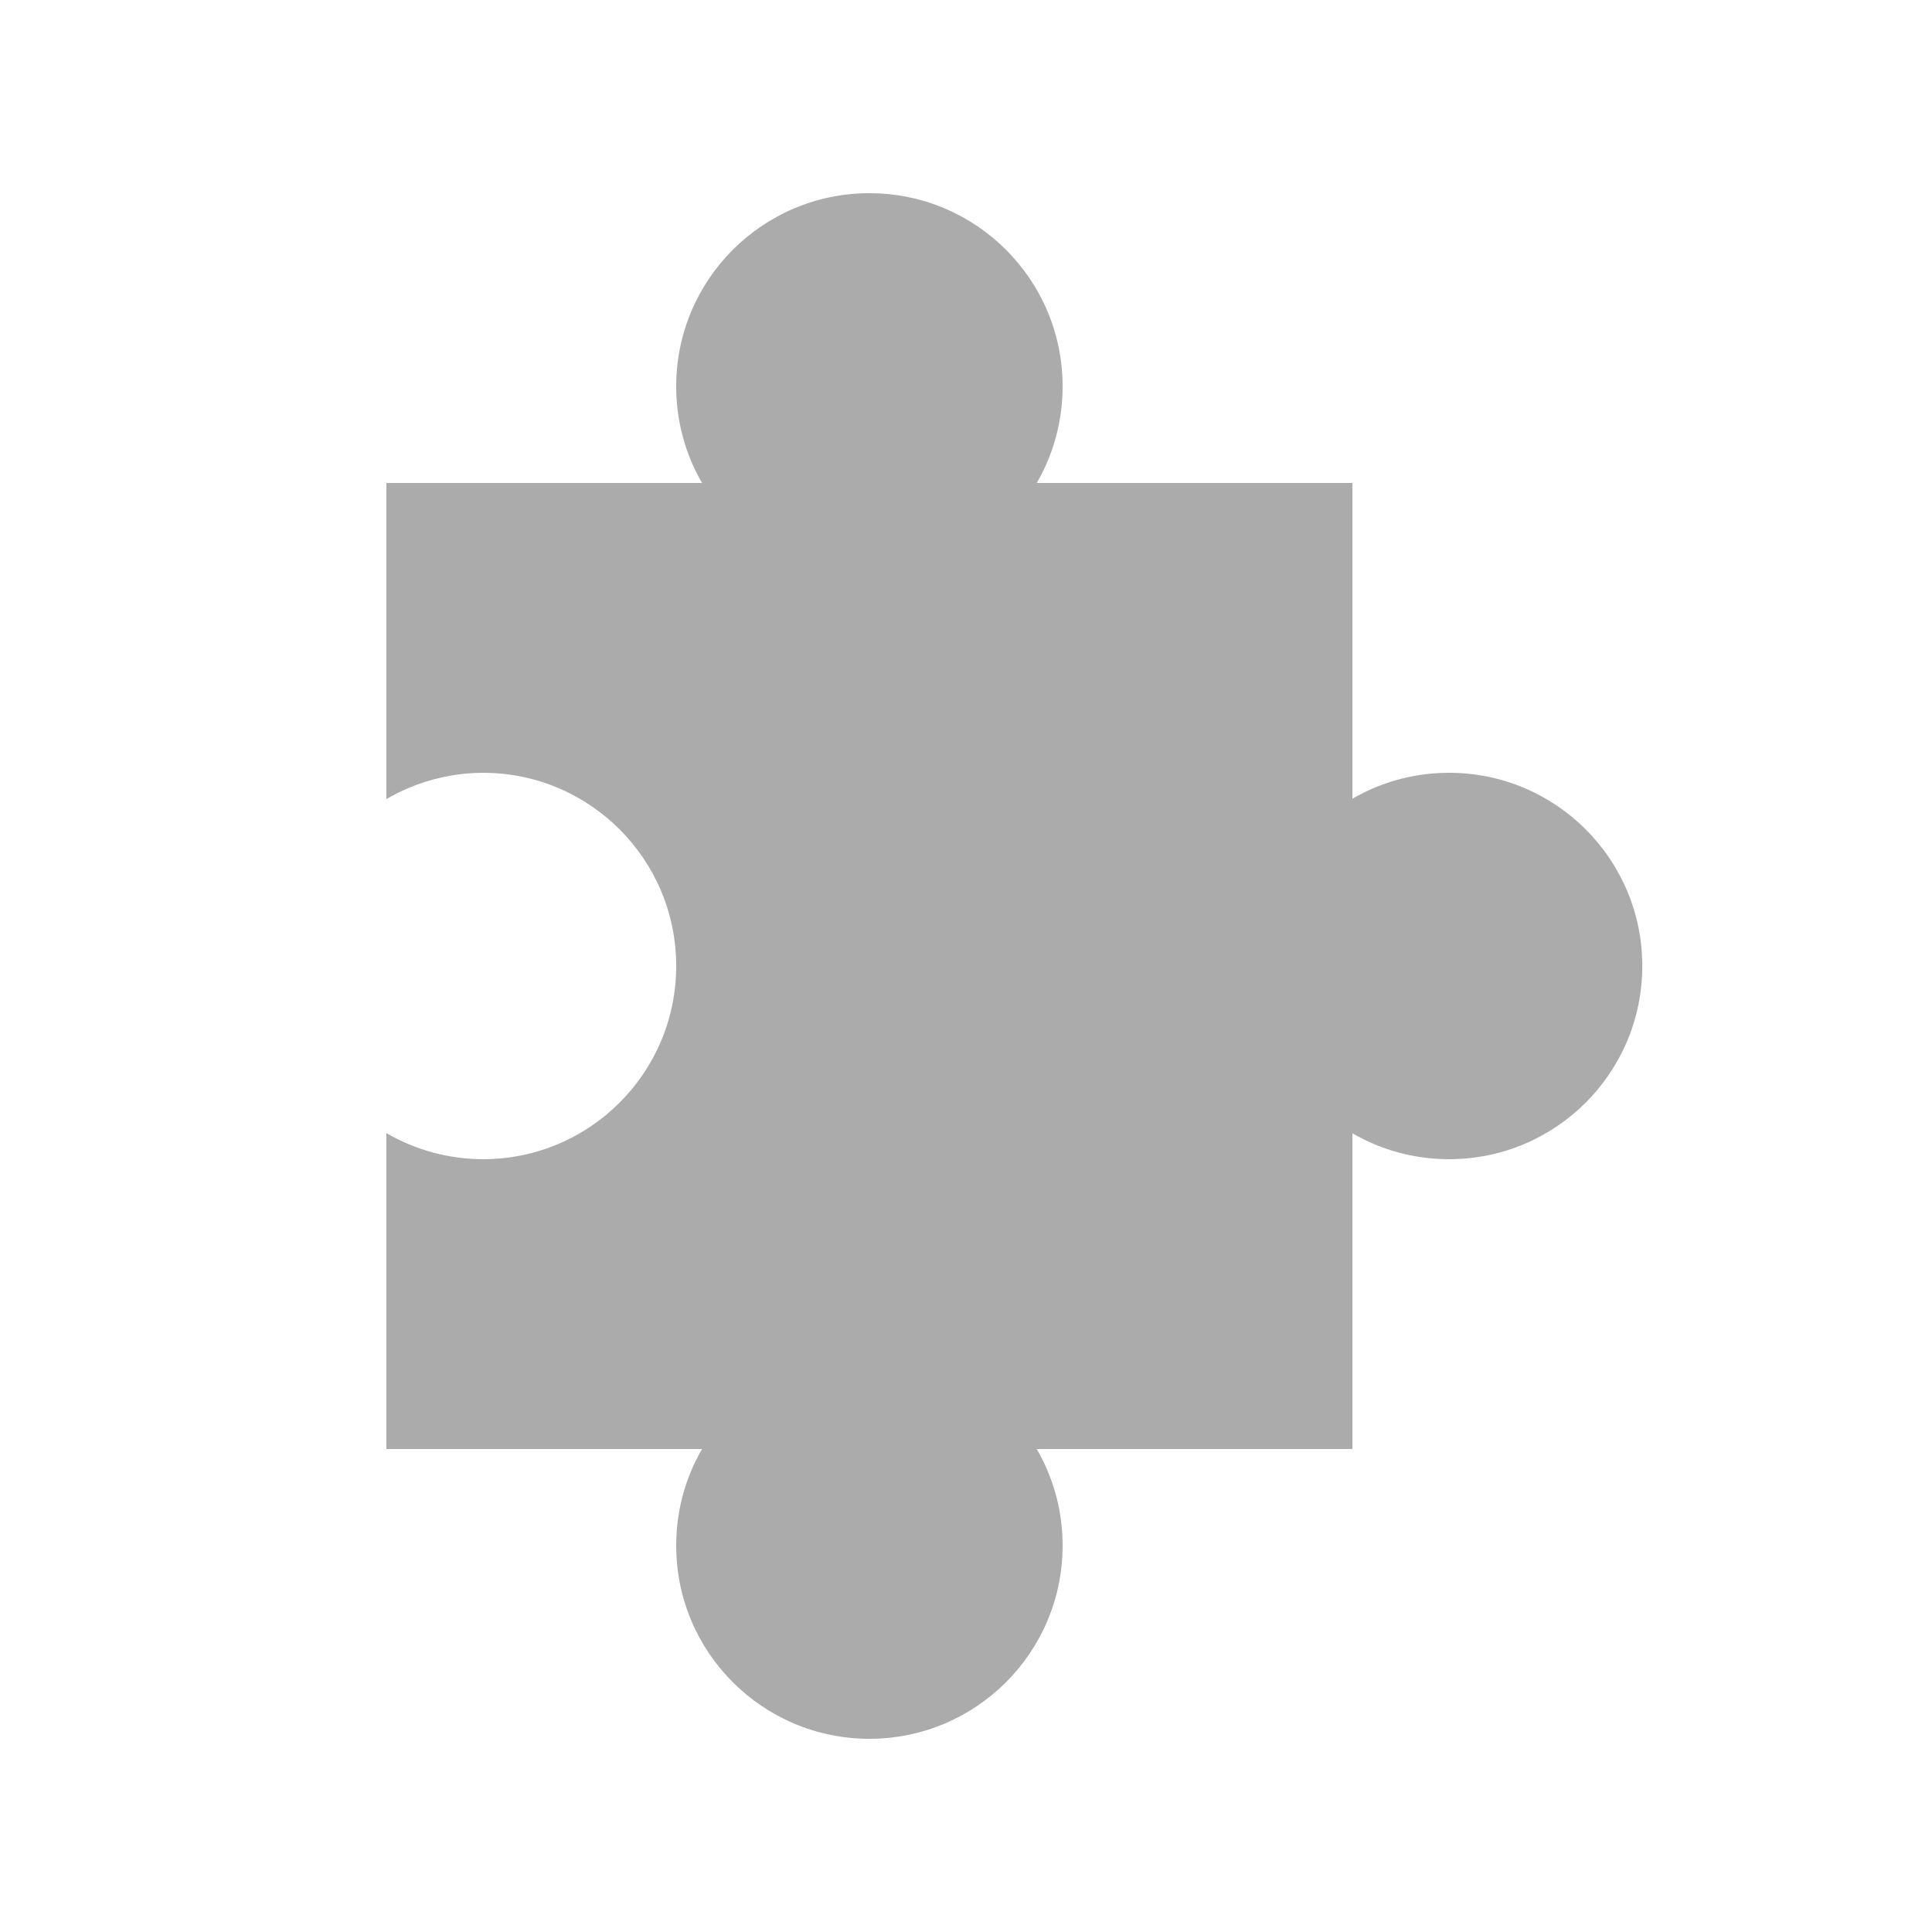
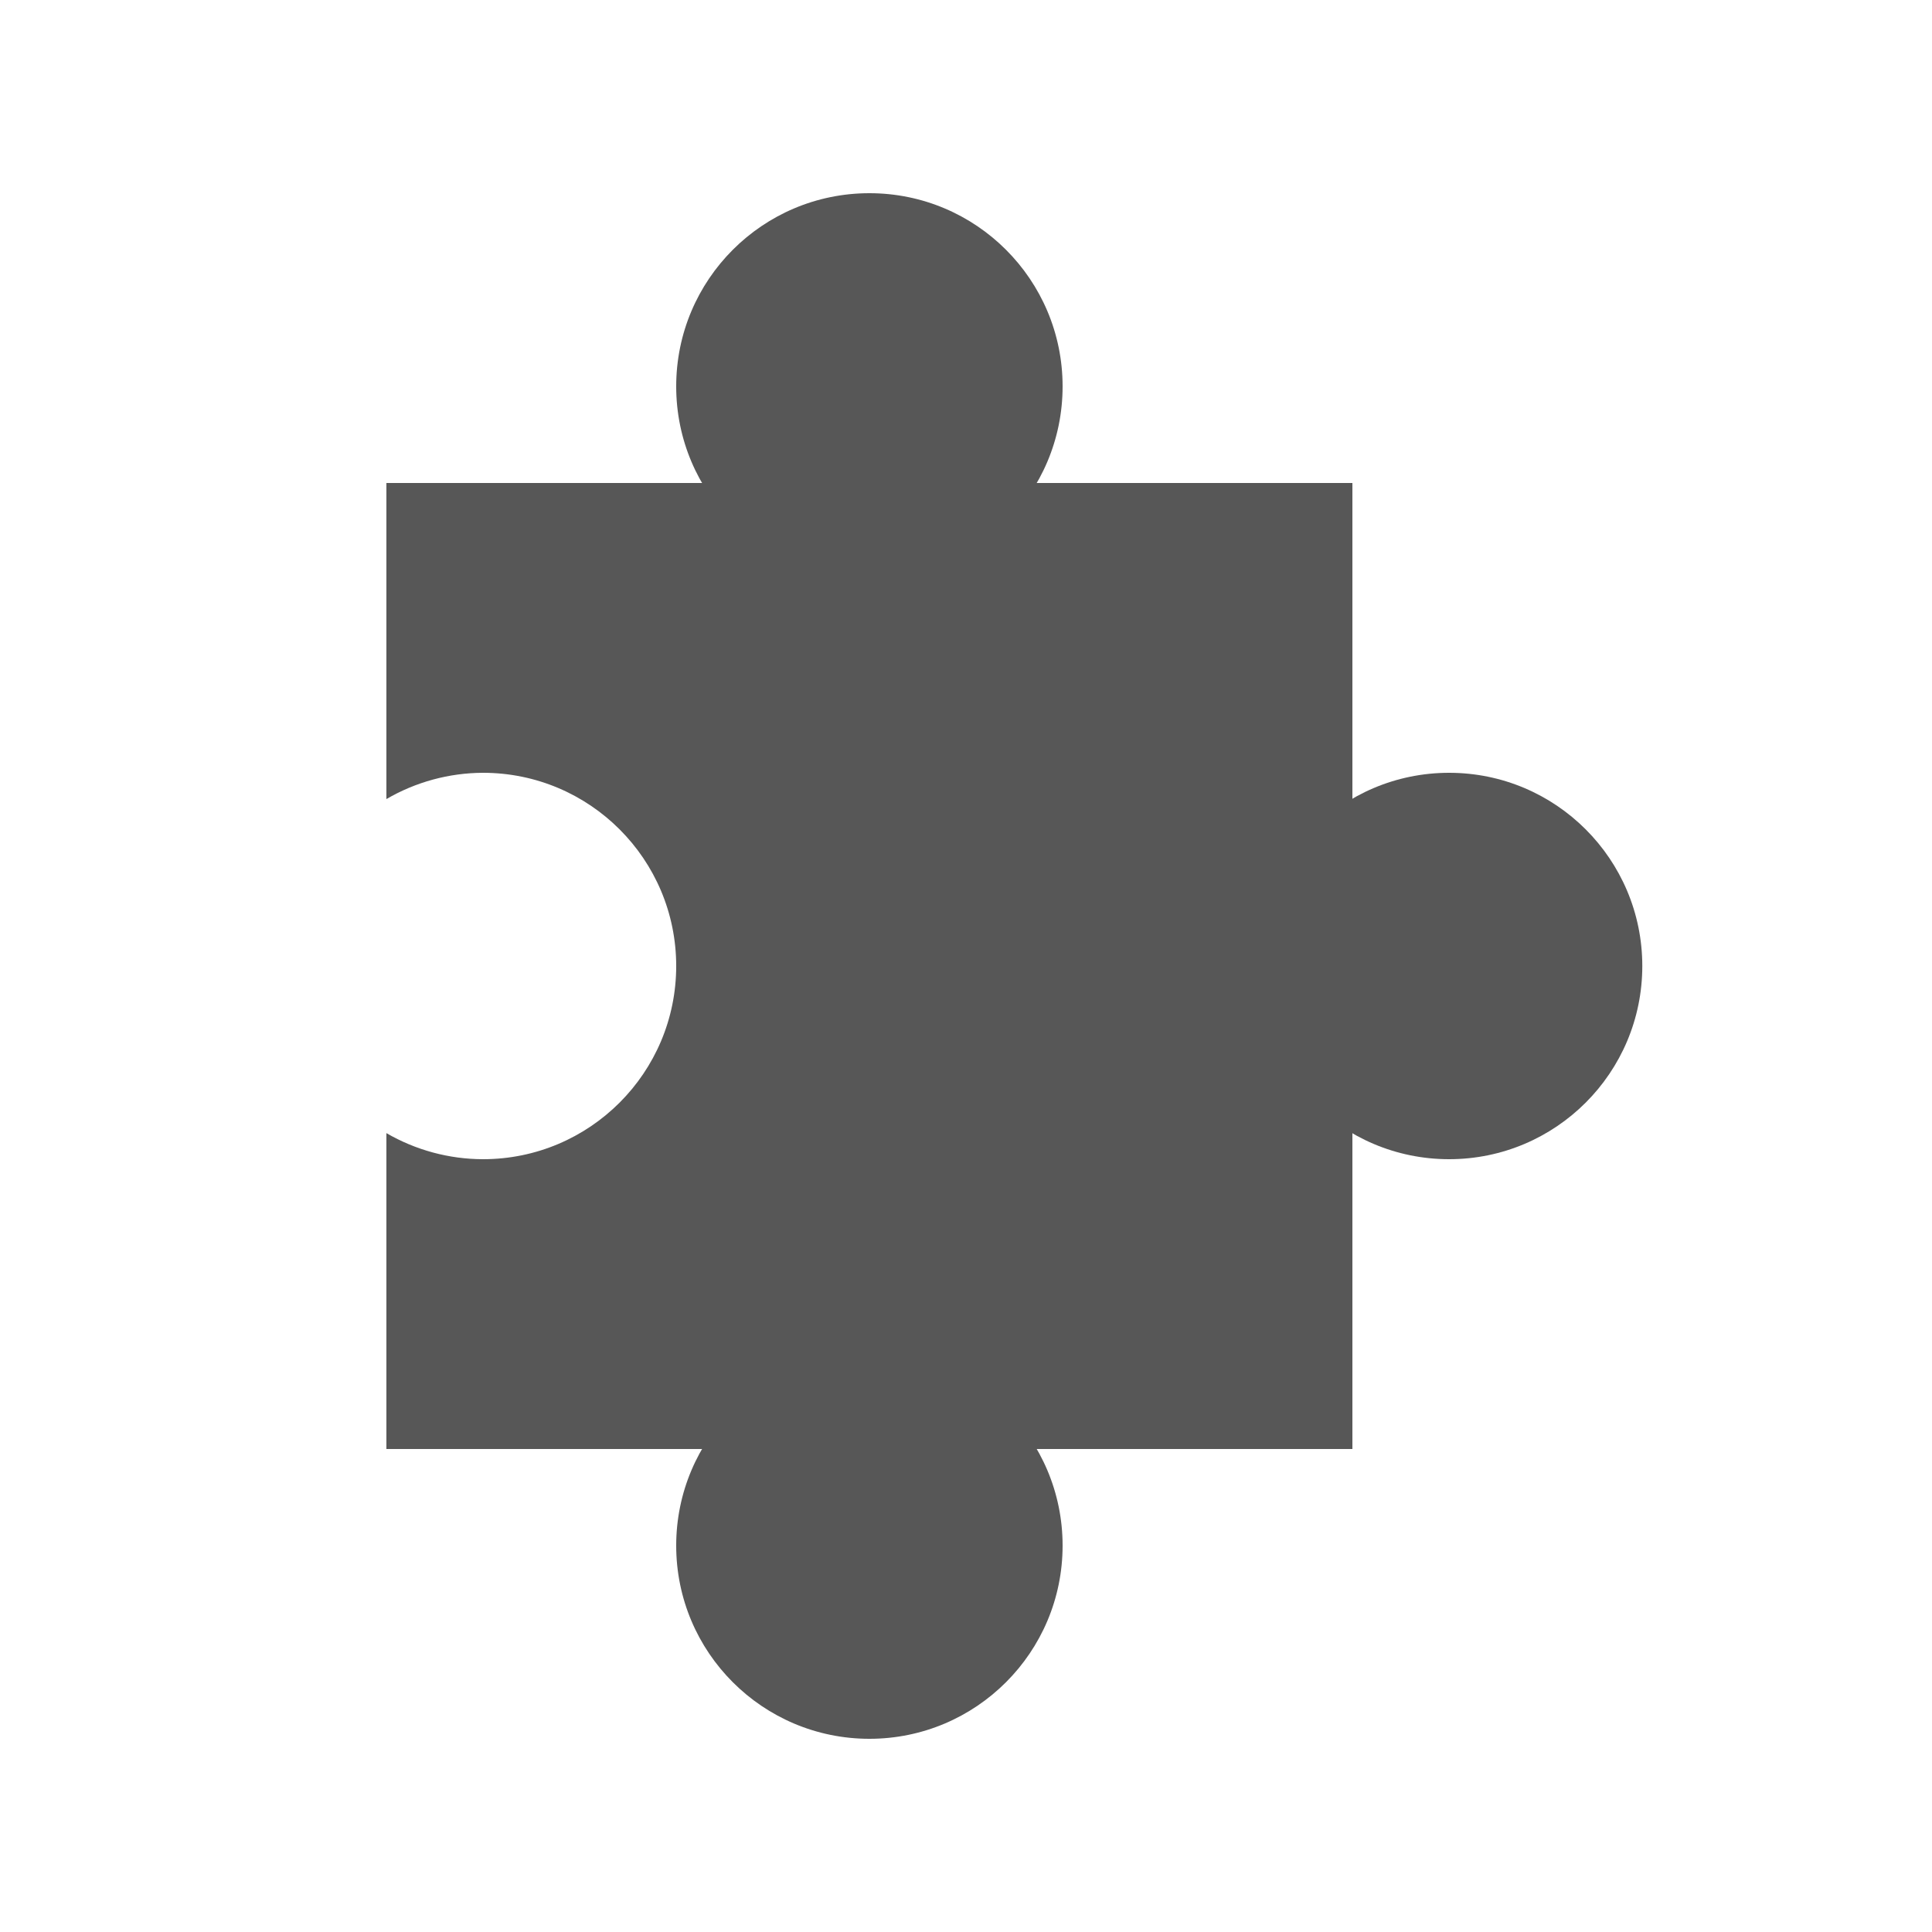
<svg xmlns="http://www.w3.org/2000/svg" width="20" height="20">
-   <g opacity=".33">
+   <g opacity=".66">
    <path d="M4 5v3.272A2 2 0 0 1 5 8a2 2 0 0 1 2 2 2 2 0 0 1-2 2 2 2 0 0 1-1-.27V15h10V5z" />
    <circle cx="15.001" cy="10" r="2" />
    <circle cx="9" cy="4" r="2" />
    <circle cx="9" cy="16" r="2" />
  </g>
</svg>
